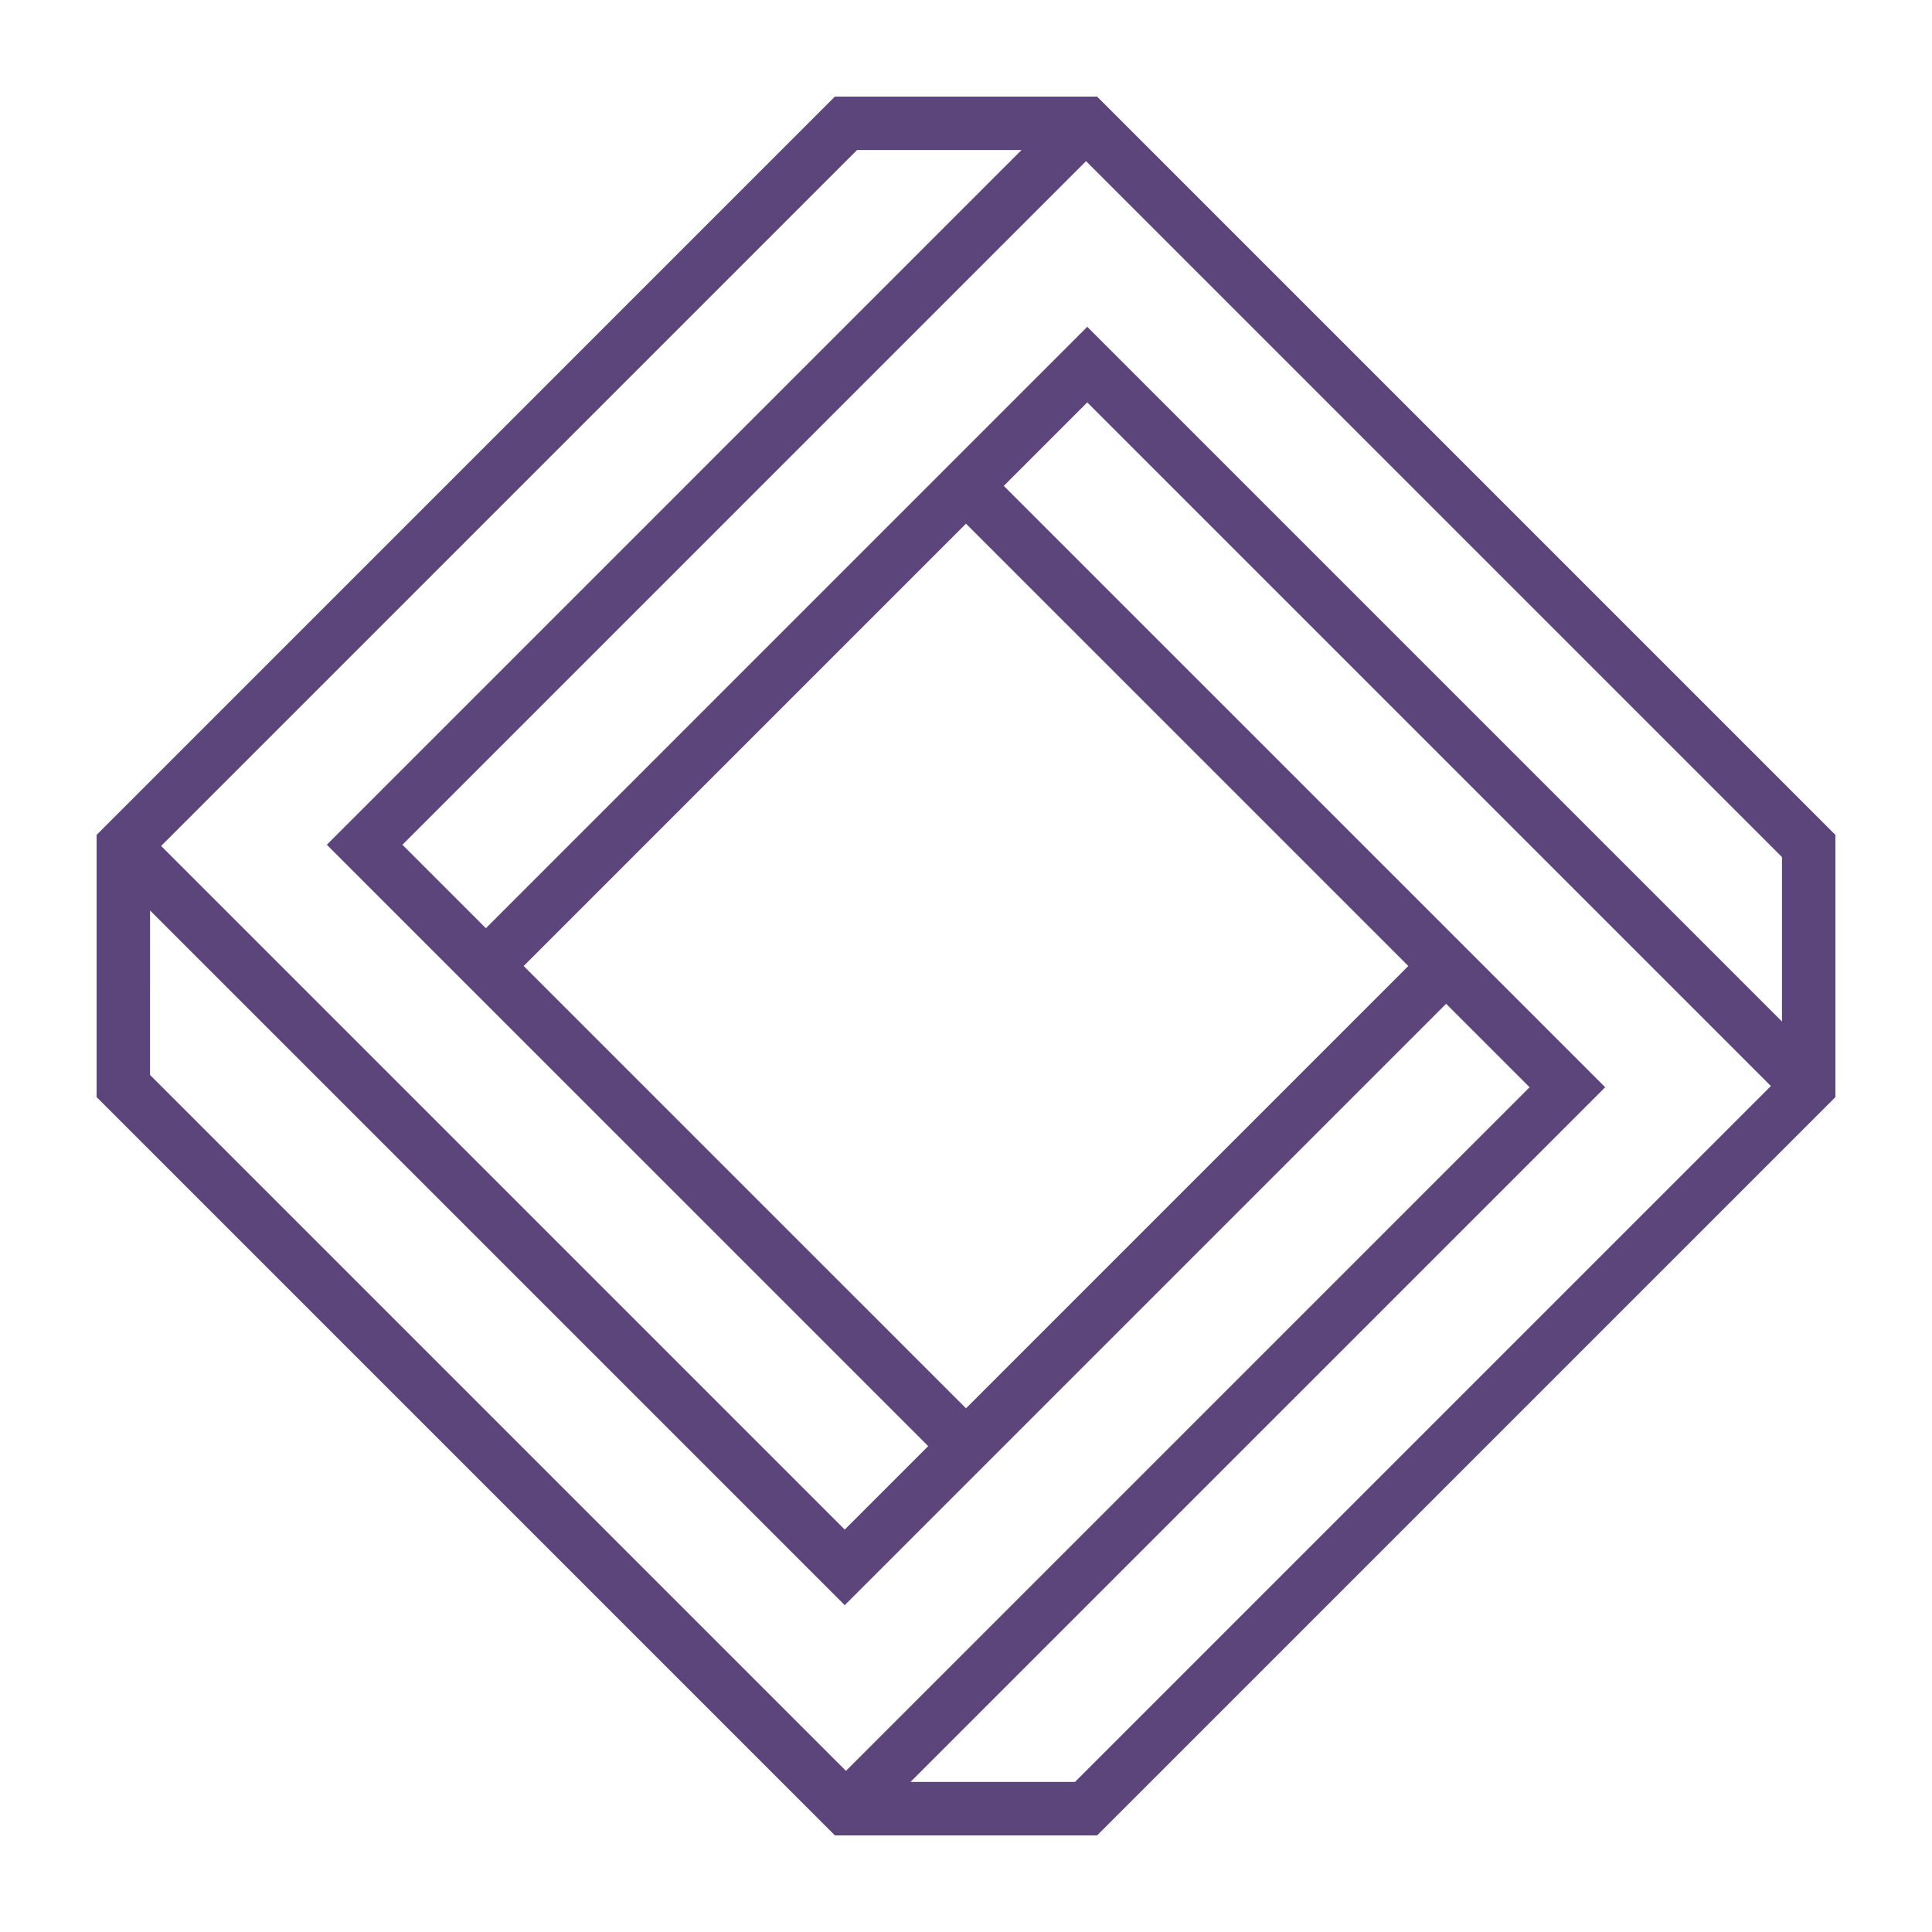
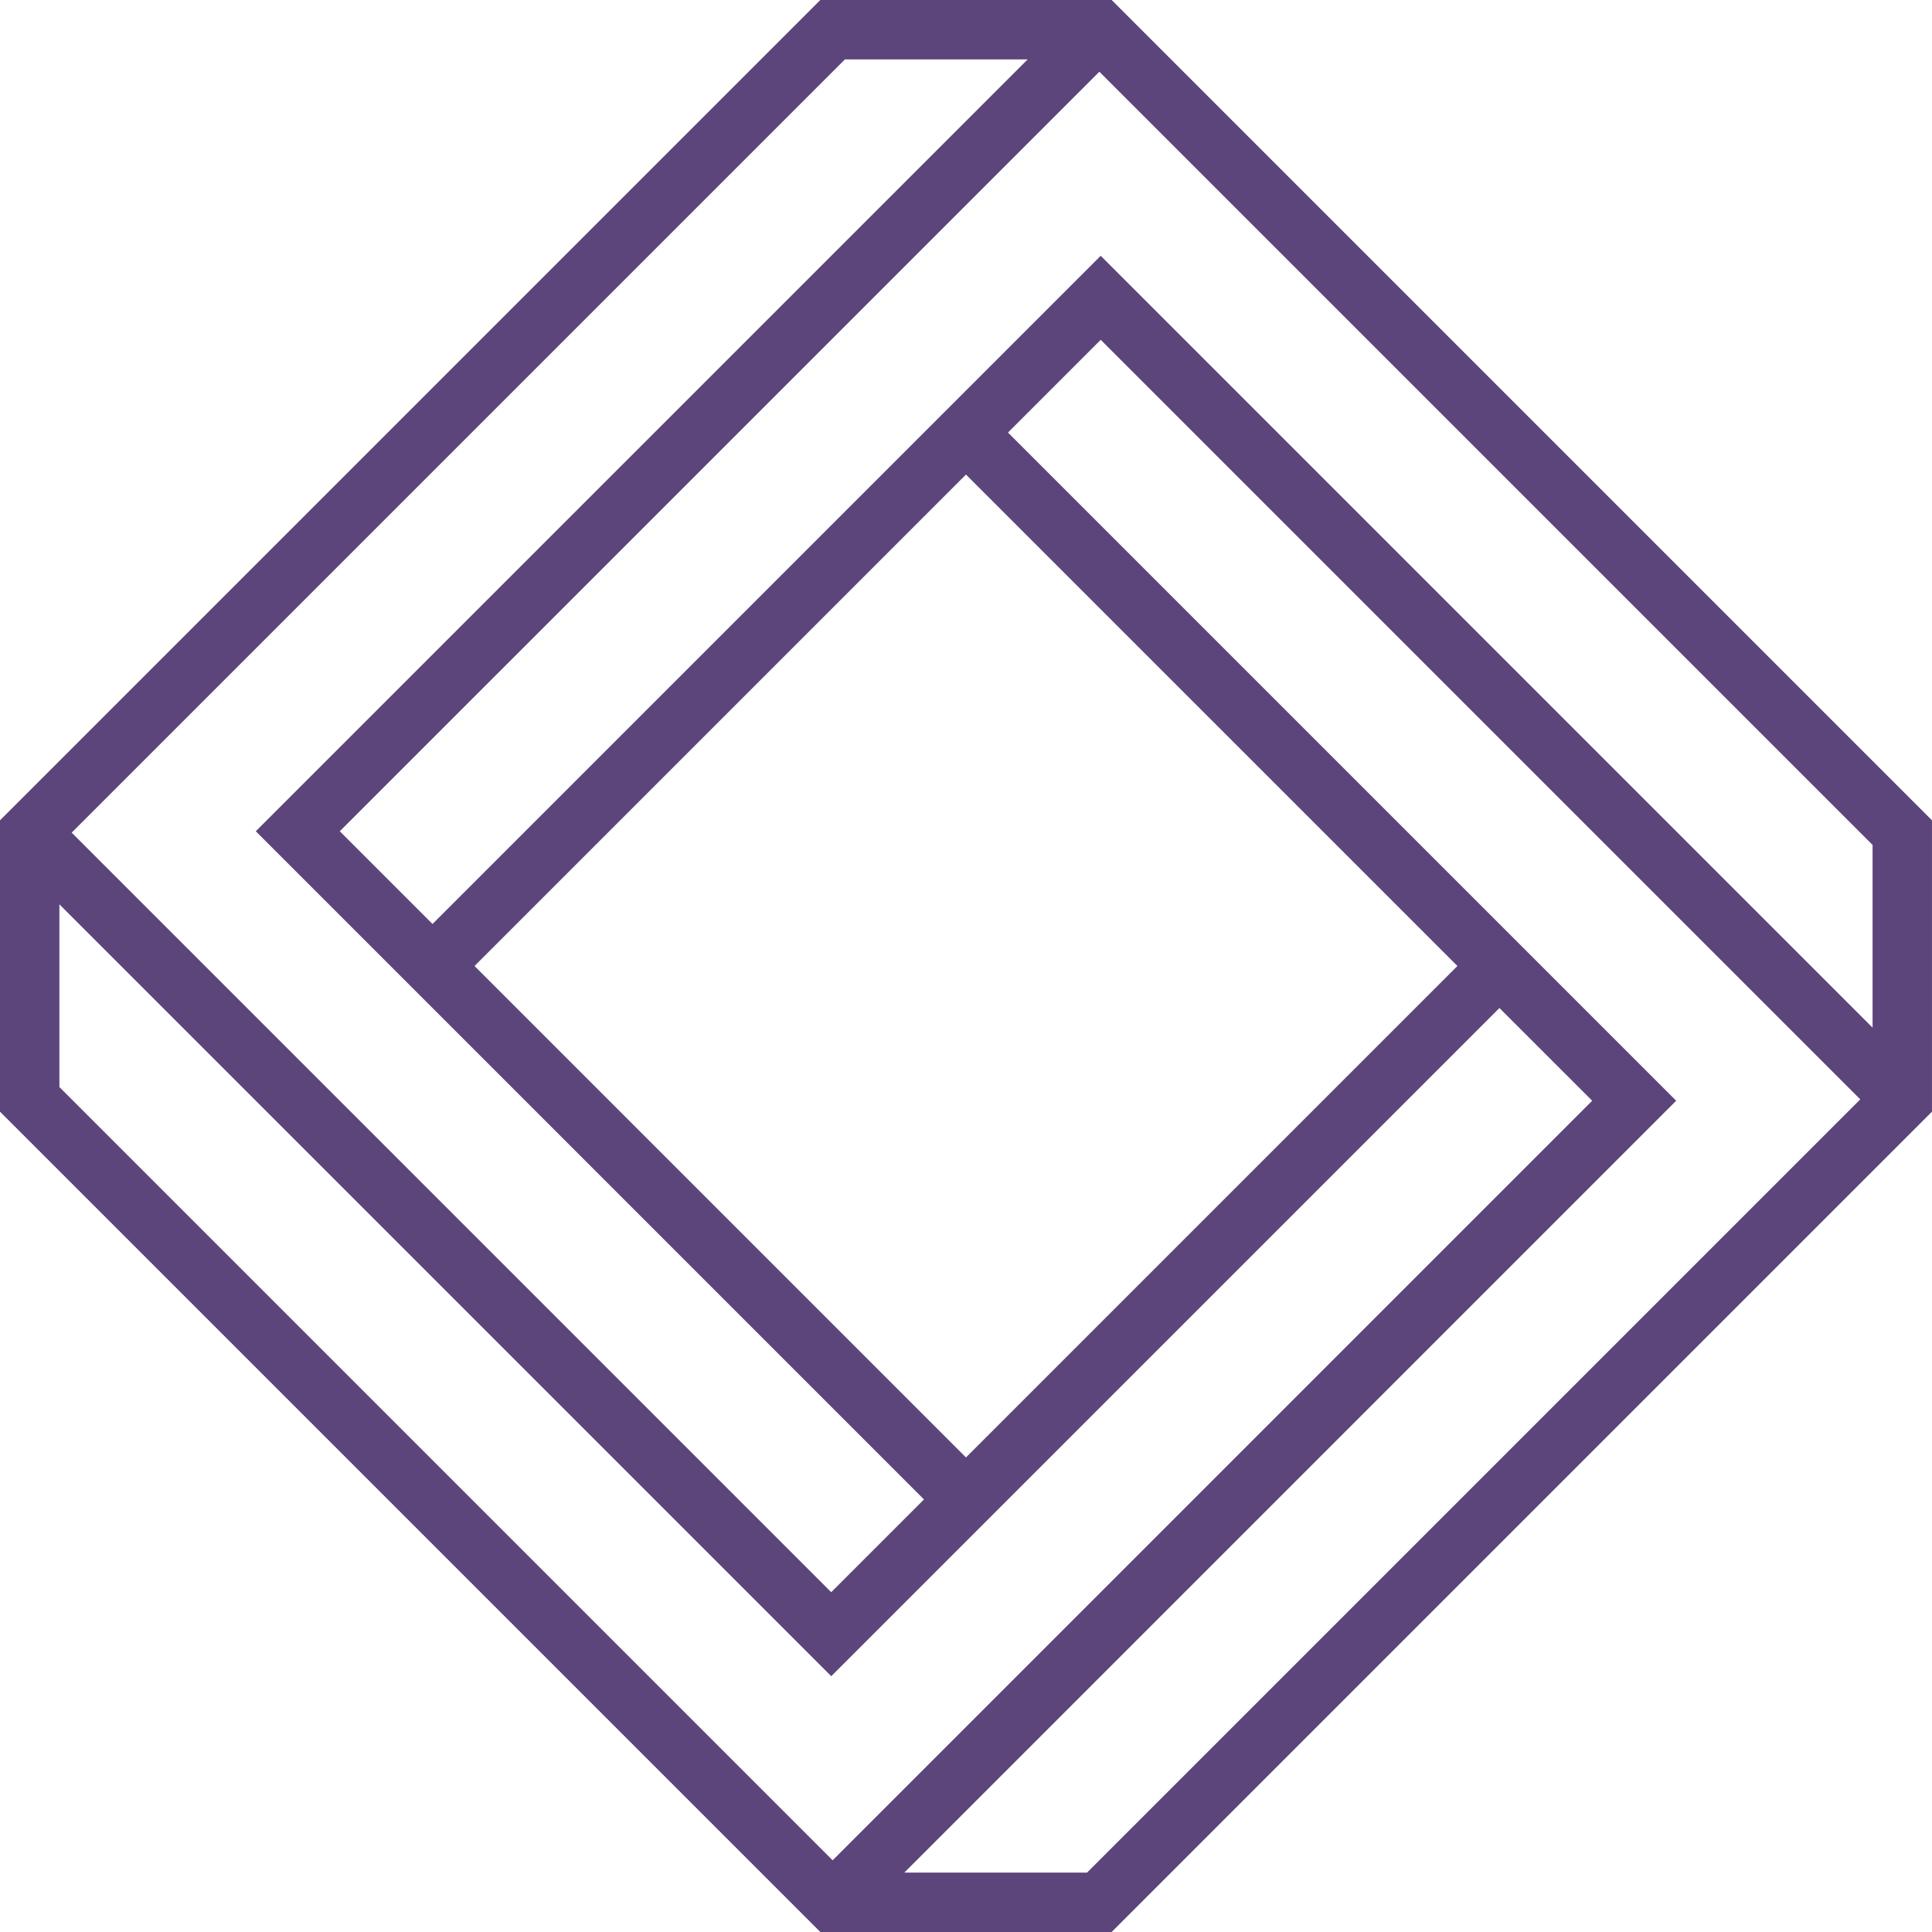
- <svg xmlns="http://www.w3.org/2000/svg" width="100" height="100" viewBox="0 0 100 100">
-   <g id="Group">
-     <path id="Path" fill="none" stroke="#5c457b" stroke-width="2.767" d="M 74.883 49.968 L 43.724 81.127 L 6.384 43.787 M 49.968 25.117 L 81.128 56.276 L 43.787 93.616 M 25.117 50.032 L 56.276 18.872 L 93.617 56.213 M 56.213 93.616 L 43.787 93.616 L 6.383 56.213 L 6.384 43.787 L 43.787 6.383 L 56.213 6.383 L 56.213 6.383 L 93.617 43.787 L 93.617 56.213 Z M 50.032 74.883 L 18.872 43.724 L 56.213 6.383" />
-   </g>
+ <svg xmlns="http://www.w3.org/2000/svg" width="840" height="840" viewBox="0 0 840 840" fill="none">
+   <path d="M483.332 0L839.991 356.659V483.332L483.332 839.99H356.658L0 483.332V356.659L356.658 0H483.332ZM438.252 188.058L728.775 478.581L393.191 814.165H472.635L808.816 477.982L478.57 147.738L438.252 188.058ZM25.825 472.634L362.012 808.821L692.253 478.58L651.933 438.262L361.41 728.785L25.825 393.2V472.634ZM31.164 362.017L361.409 692.262L401.731 651.939L111.212 361.419L446.809 25.826H367.355L31.164 362.017ZM206.312 419.997L419.993 633.679L633.672 420L419.99 206.318L206.312 419.997ZM147.733 361.419L188.051 401.735L478.571 111.216L814.166 446.81V367.357L477.982 31.174L147.733 361.419Z" fill="#5C457B" />
</svg>
